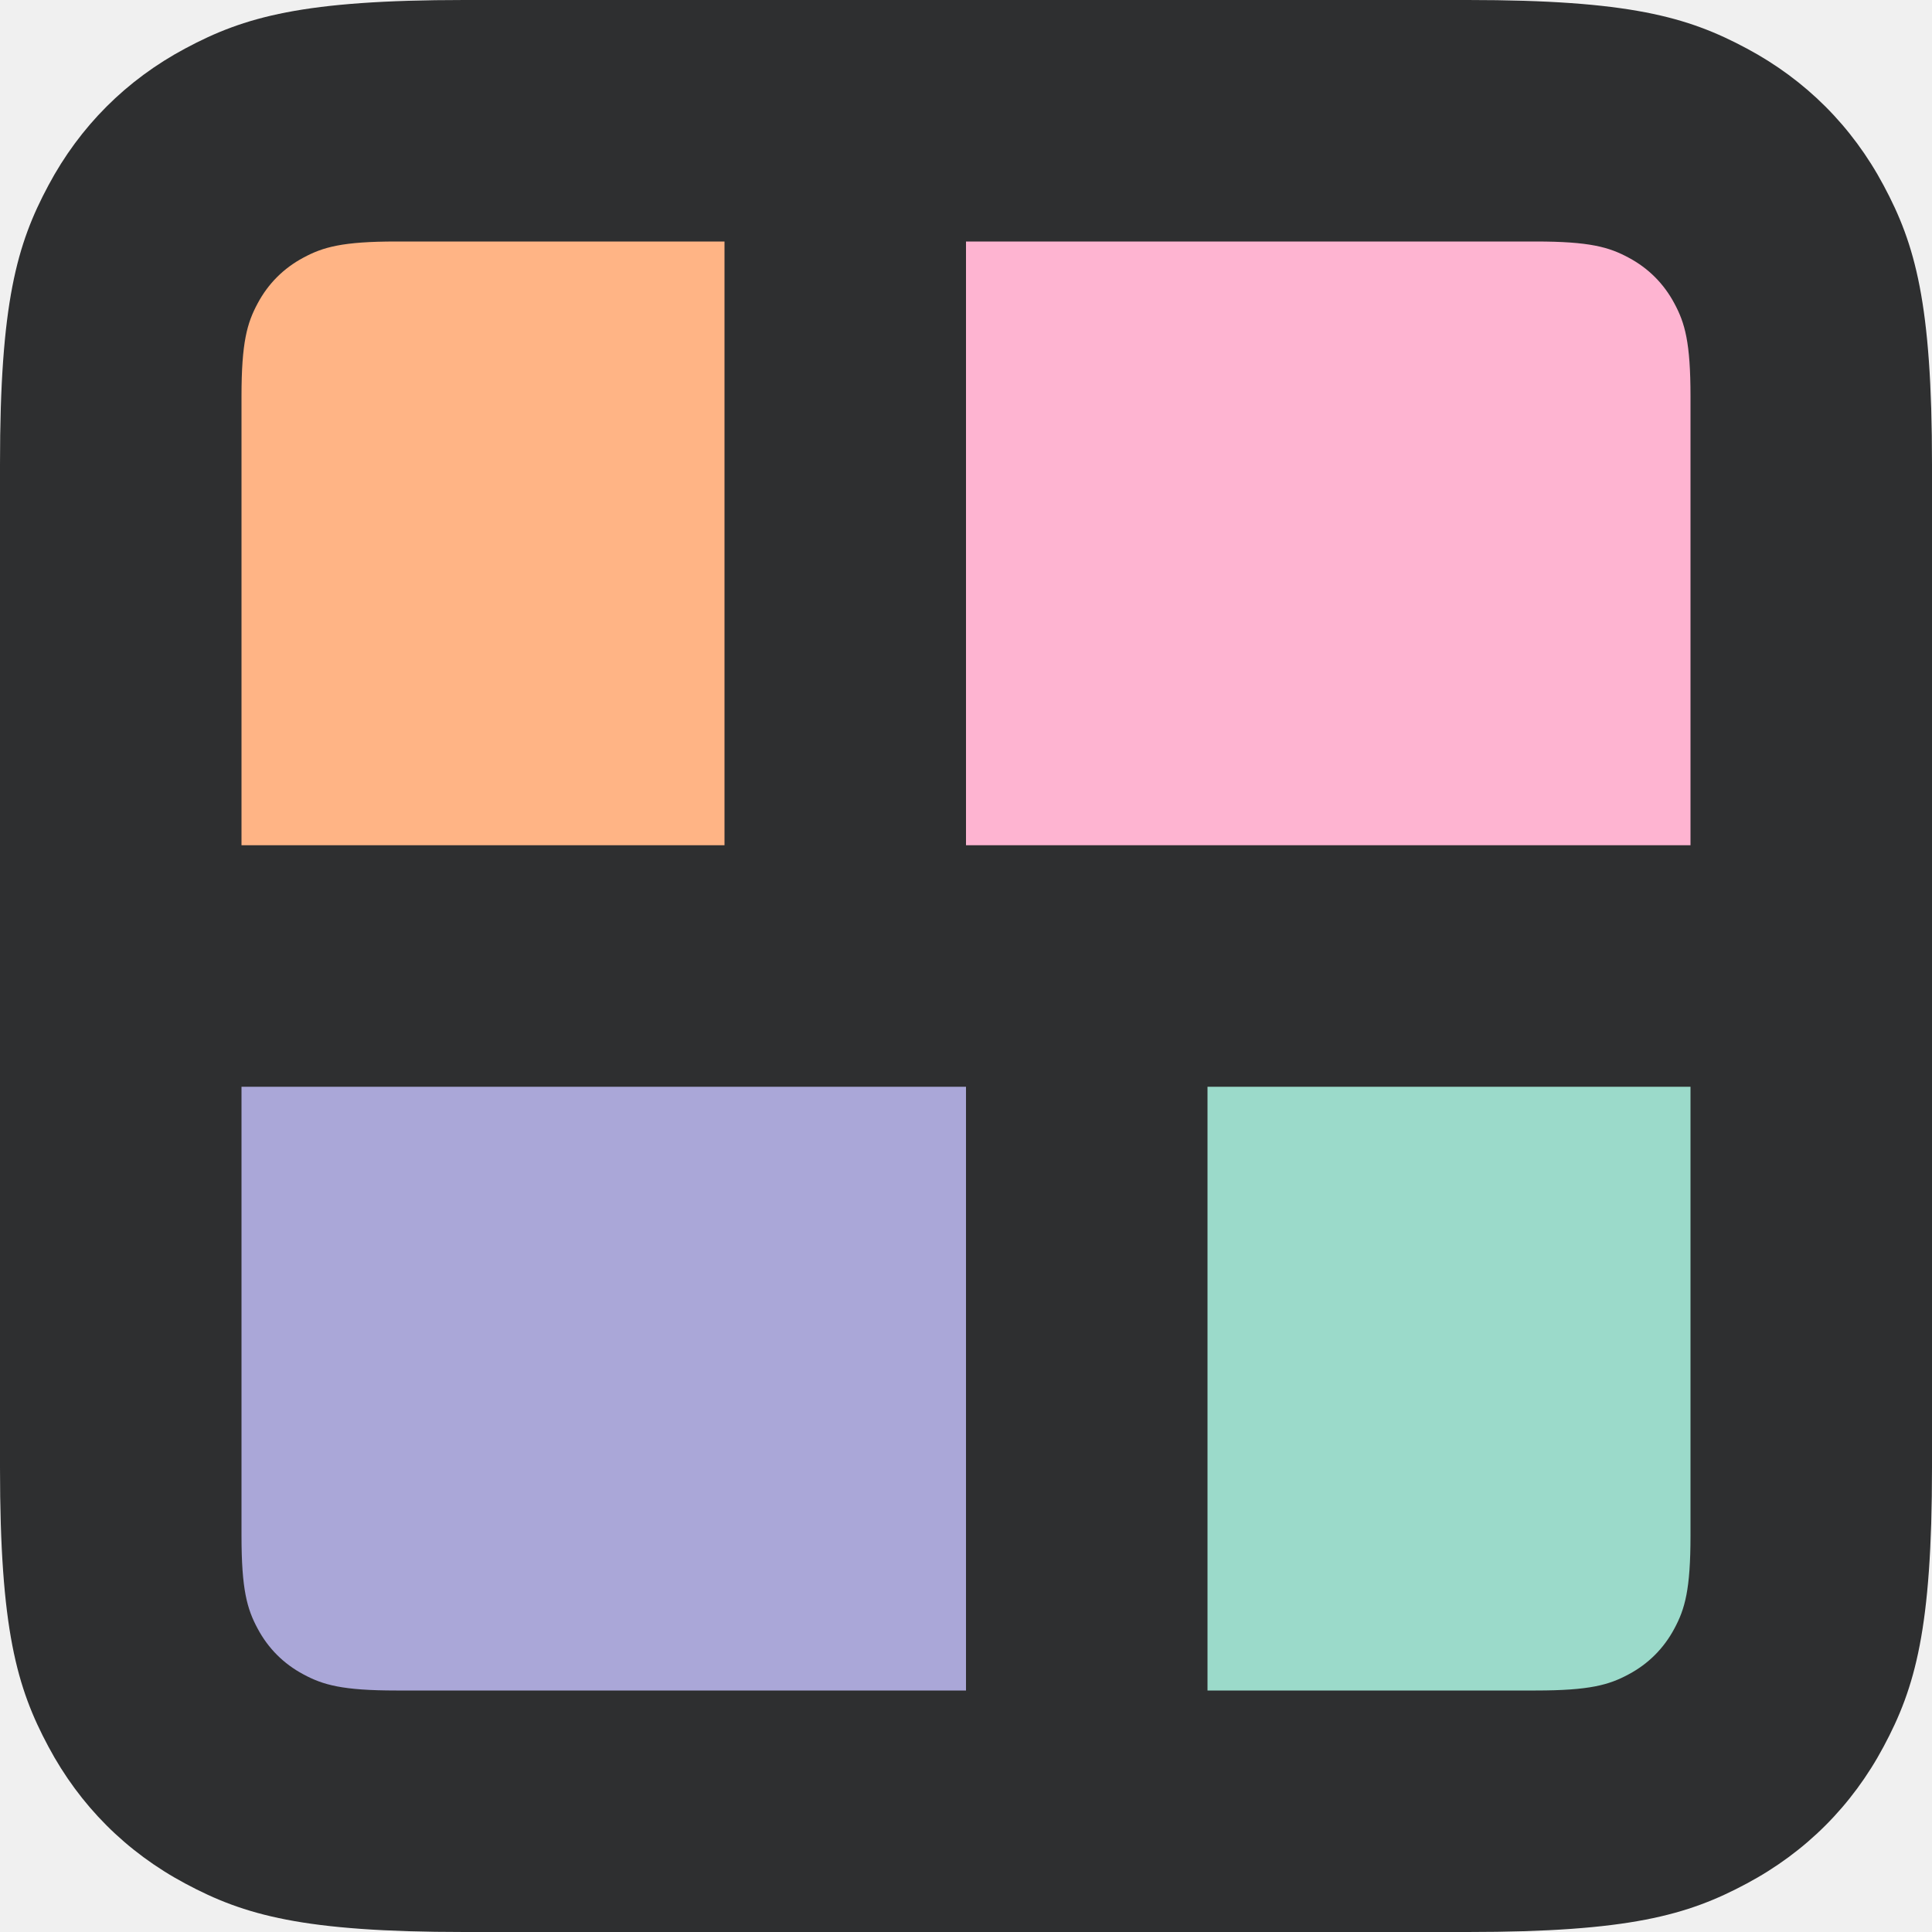
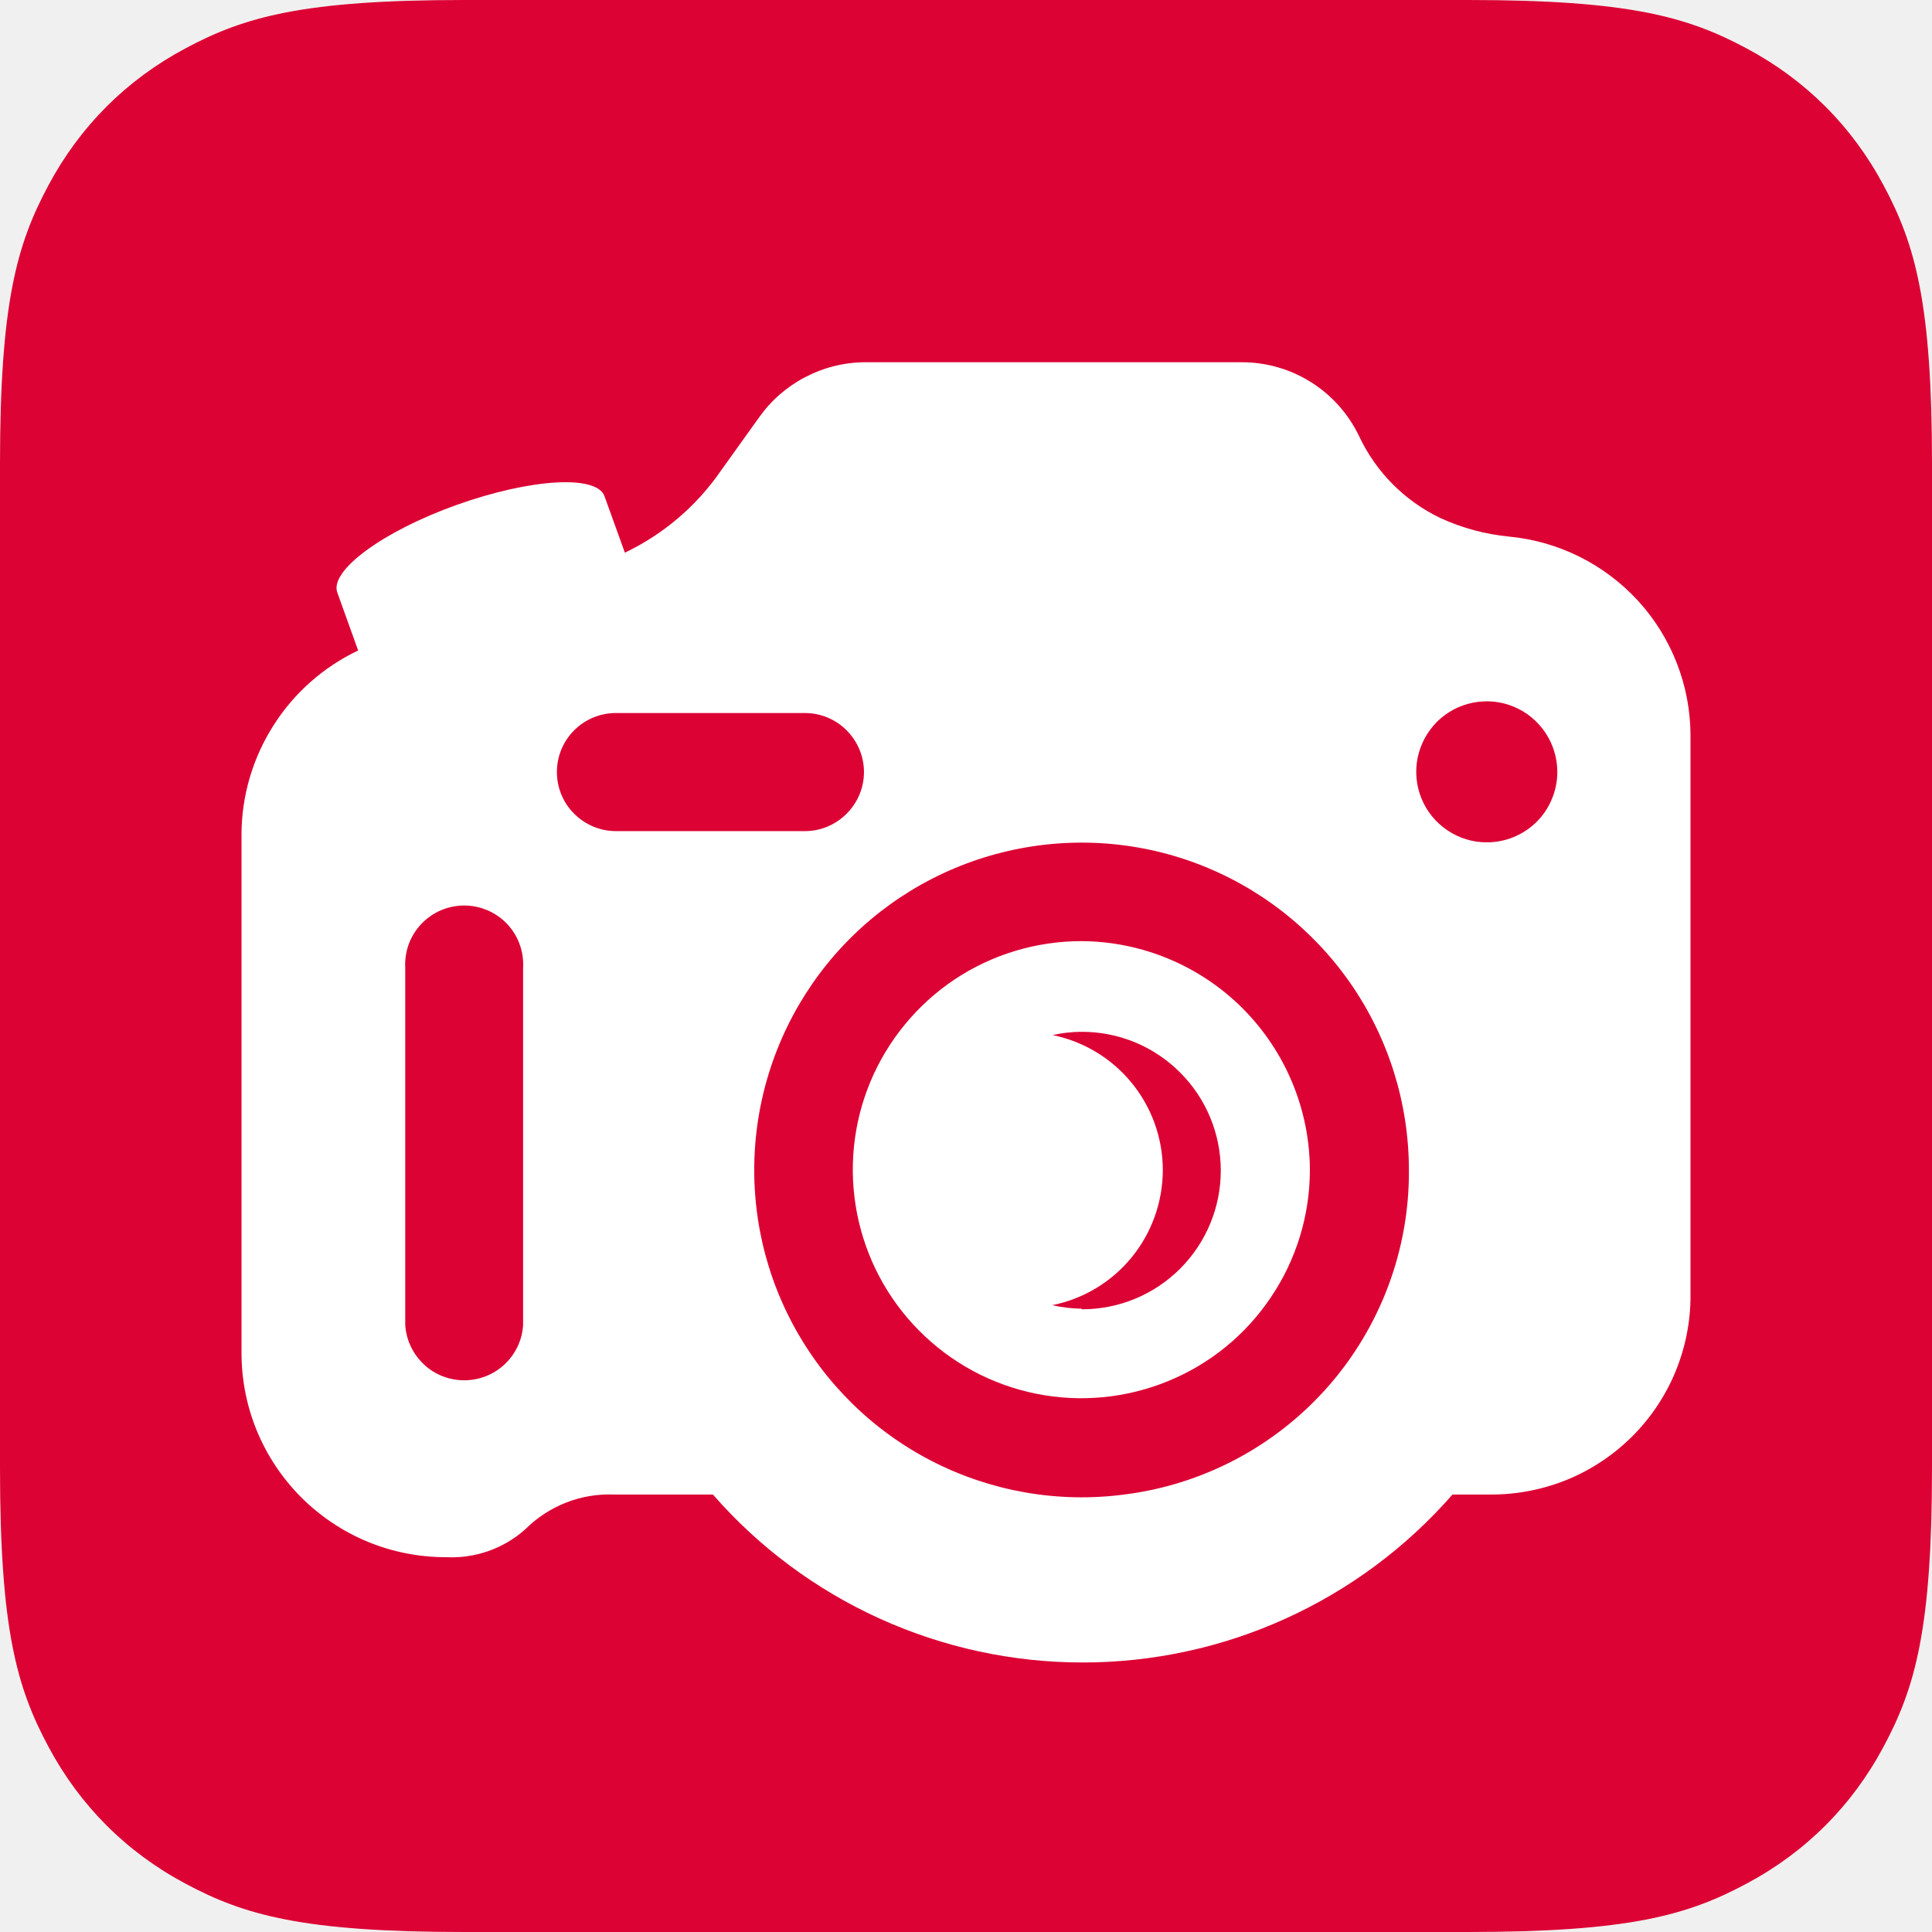
- <svg xmlns="http://www.w3.org/2000/svg" viewBox="0 0 16 16">
-   <g id="favicon" stroke="none" stroke-width="1" fill="none" fill-rule="evenodd">
-     <path d="M3.846,-1.55376046e-16 L12.154,1.55376046e-16 C13.491,-9.02779573e-17 13.976,0.139 14.465,0.401 C14.954,0.662 15.338,1.046 15.599,1.535 C15.861,2.024 16,2.509 16,3.846 L16,12.154 C16,13.491 15.861,13.976 15.599,14.465 C15.338,14.954 14.954,15.338 14.465,15.599 C13.976,15.861 13.491,16 12.154,16 L3.846,16 C2.509,16 2.024,15.861 1.535,15.599 C1.046,15.338 0.662,14.954 0.401,14.465 C0.139,13.976 6.01853049e-17,13.491 -1.03584031e-16,12.154 L1.03584031e-16,3.846 C-6.01853049e-17,2.509 0.139,2.024 0.401,1.535 C0.662,1.046 1.046,0.662 1.535,0.401 C2.024,0.139 2.509,9.02779573e-17 3.846,-1.55376046e-16 Z" id="background" fill="#2E2F30" />
-     <path d="M3.282,2 L6,2 L6,2 L6,7 L2,7 L2,3.282 C2,2.836 2.046,2.675 2.134,2.512 C2.221,2.349 2.349,2.221 2.512,2.134 C2.675,2.046 2.836,2 3.282,2 Z" id="Rectangle" fill="#FFB485" />
-     <path d="M2,9 L8,9 L8,14 L3.282,14 C2.836,14 2.675,13.954 2.512,13.866 C2.349,13.779 2.221,13.651 2.134,13.488 C2.046,13.325 2,13.164 2,12.718 L2,9 L2,9 Z" id="Rectangle-Copy-2" fill="#AAA7D8" />
-     <path d="M8,2 L12.718,2 C13.164,2 13.325,2.046 13.488,2.134 C13.651,2.221 13.779,2.349 13.866,2.512 C13.954,2.675 14,2.836 14,3.282 L14,7 L14,7 L8,7 L8,2 Z" id="Rectangle-Copy" fill="#FEB4D1" />
-     <path d="M10,9 L14,9 L14,12.718 C14,13.164 13.954,13.325 13.866,13.488 C13.779,13.651 13.651,13.779 13.488,13.866 C13.325,13.954 13.164,14 12.718,14 L10,14 L10,14 L10,9 Z" id="Rectangle-Copy-3" fill="#9BDACA" />
-   </g>
-   <style>
- 			@media (prefers-color-scheme: dark) { #background { fill: #ffffff; } }
- 		</style>
+ <svg xmlns="http://www.w3.org/2000/svg" width="16" height="16" viewBox="0 0 16 16" fill="none">
+   <path fill-rule="evenodd" clip-rule="evenodd" d="M3.846 0L12.154 0C13.492 0 13.976 0.139 14.465 0.401C14.954 0.662 15.338 1.046 15.599 1.535C15.861 2.024 16 2.509 16 3.846V12.154C16 13.492 15.861 13.976 15.599 14.465C15.338 14.954 14.954 15.338 14.465 15.599C13.976 15.861 13.492 16 12.154 16H3.846C2.509 16 2.024 15.861 1.535 15.599C1.046 15.338 0.662 14.954 0.401 14.465C0.139 13.976 0 13.492 0 12.154L0 3.846C0 2.509 0.139 2.024 0.401 1.535C0.662 1.046 1.046 0.662 1.535 0.401C2.024 0.139 2.509 0 3.846 0Z" fill="#DC0234" />
+   <path d="M8.957 7.794C8.583 7.794 8.217 7.904 7.906 8.111C7.595 8.319 7.352 8.614 7.208 8.959C7.064 9.304 7.026 9.684 7.098 10.051C7.17 10.418 7.349 10.756 7.613 11.021C7.877 11.287 8.213 11.468 8.58 11.542C8.946 11.616 9.327 11.58 9.673 11.438C10.019 11.297 10.315 11.056 10.524 10.745C10.734 10.435 10.846 10.07 10.848 9.696C10.848 9.194 10.649 8.712 10.295 8.355C9.941 7.999 9.46 7.797 8.957 7.794V7.794ZM8.957 10.838C8.875 10.837 8.794 10.827 8.714 10.809C8.972 10.757 9.204 10.618 9.371 10.414C9.538 10.21 9.629 9.955 9.63 9.692C9.63 9.429 9.54 9.174 9.373 8.969C9.207 8.765 8.975 8.625 8.718 8.572C8.797 8.554 8.879 8.545 8.961 8.545C9.266 8.545 9.558 8.666 9.773 8.882C9.989 9.097 10.11 9.39 10.11 9.694C10.11 9.999 9.989 10.291 9.773 10.507C9.558 10.722 9.266 10.843 8.961 10.843L8.957 10.838Z" fill="url(#paint0_linear)" />
+   <path d="M12.499 4.444C12.302 4.425 12.109 4.373 11.928 4.29C11.632 4.148 11.394 3.908 11.255 3.611C11.167 3.428 11.03 3.274 10.859 3.166C10.688 3.058 10.489 3 10.287 3H7.161C6.989 3.001 6.819 3.044 6.667 3.124C6.514 3.204 6.383 3.319 6.284 3.46L5.966 3.904C5.766 4.193 5.493 4.425 5.175 4.577L5.006 4.109C4.941 3.93 4.395 3.963 3.783 4.181C3.17 4.4 2.729 4.725 2.793 4.906L2.966 5.387C2.678 5.524 2.434 5.74 2.264 6.009C2.093 6.278 2.001 6.59 2 6.909V11.203C2 11.425 2.043 11.646 2.128 11.851C2.213 12.057 2.338 12.243 2.495 12.401C2.653 12.558 2.839 12.683 3.045 12.768C3.25 12.853 3.471 12.896 3.693 12.896C3.934 12.908 4.169 12.826 4.349 12.666C4.445 12.57 4.559 12.495 4.685 12.445C4.811 12.395 4.946 12.372 5.082 12.377H5.904C6.285 12.814 6.756 13.164 7.284 13.404C7.813 13.644 8.386 13.768 8.966 13.768C9.547 13.768 10.12 13.644 10.648 13.404C11.177 13.164 11.647 12.814 12.029 12.377H12.353C12.569 12.377 12.784 12.334 12.984 12.252C13.184 12.169 13.366 12.047 13.519 11.894C13.672 11.741 13.793 11.559 13.876 11.359C13.958 11.158 14.001 10.944 14 10.727V6.086C13.998 5.675 13.843 5.279 13.566 4.976C13.288 4.673 12.908 4.483 12.499 4.444ZM4.332 10.973C4.325 11.097 4.27 11.213 4.179 11.299C4.088 11.384 3.969 11.431 3.844 11.431C3.72 11.431 3.6 11.384 3.51 11.299C3.419 11.213 3.364 11.097 3.356 10.973V8.018C3.352 7.952 3.362 7.885 3.384 7.822C3.407 7.759 3.442 7.702 3.488 7.653C3.534 7.604 3.589 7.566 3.65 7.539C3.711 7.513 3.778 7.499 3.844 7.499C3.911 7.499 3.977 7.513 4.038 7.539C4.1 7.566 4.155 7.604 4.201 7.653C4.246 7.702 4.282 7.759 4.304 7.822C4.327 7.885 4.336 7.952 4.332 8.018V10.973ZM6.666 6.883H5.101C4.971 6.883 4.847 6.831 4.755 6.739C4.663 6.648 4.612 6.523 4.612 6.394C4.612 6.264 4.663 6.14 4.755 6.048C4.847 5.956 4.971 5.905 5.101 5.905H6.666C6.795 5.905 6.92 5.956 7.011 6.048C7.103 6.14 7.155 6.264 7.155 6.394C7.155 6.523 7.103 6.648 7.011 6.739C6.92 6.831 6.795 6.883 6.666 6.883ZM9.311 12.377C8.764 12.449 8.209 12.352 7.719 12.101C7.228 11.849 6.826 11.453 6.566 10.967C6.306 10.481 6.201 9.928 6.264 9.38C6.327 8.832 6.555 8.317 6.918 7.902C7.281 7.488 7.762 7.194 8.297 7.06C8.831 6.926 9.394 6.957 9.91 7.151C10.426 7.345 10.871 7.692 11.185 8.145C11.499 8.598 11.667 9.136 11.668 9.687C11.673 10.346 11.435 10.984 11.001 11.48C10.566 11.976 9.965 12.295 9.311 12.377ZM12.313 6.976C12.197 6.976 12.084 6.942 11.988 6.877C11.892 6.813 11.817 6.722 11.773 6.615C11.729 6.508 11.717 6.391 11.74 6.277C11.763 6.164 11.819 6.06 11.9 5.978C11.982 5.897 12.086 5.841 12.2 5.819C12.313 5.797 12.431 5.808 12.537 5.853C12.644 5.897 12.735 5.973 12.799 6.069C12.863 6.165 12.897 6.278 12.897 6.394C12.897 6.47 12.882 6.546 12.852 6.617C12.823 6.688 12.78 6.752 12.726 6.806C12.671 6.86 12.607 6.903 12.536 6.932C12.465 6.961 12.389 6.976 12.313 6.976Z" fill="url(#paint1_linear)" />
+   <defs>
+     <linearGradient id="paint0_linear" x1="10.923" y1="8.482" x2="5.388" y2="10.327" gradientUnits="userSpaceOnUse">
+       <stop stop-color="white" />
+       <stop offset="1" stop-color="white" />
+     </linearGradient>
+     <linearGradient id="paint1_linear" x1="14.236" y1="4.958" x2="-2.894" y2="11.32" gradientUnits="userSpaceOnUse">
+       <stop stop-color="white" />
+       <stop offset="1" stop-color="white" />
+     </linearGradient>
+   </defs>
</svg>
